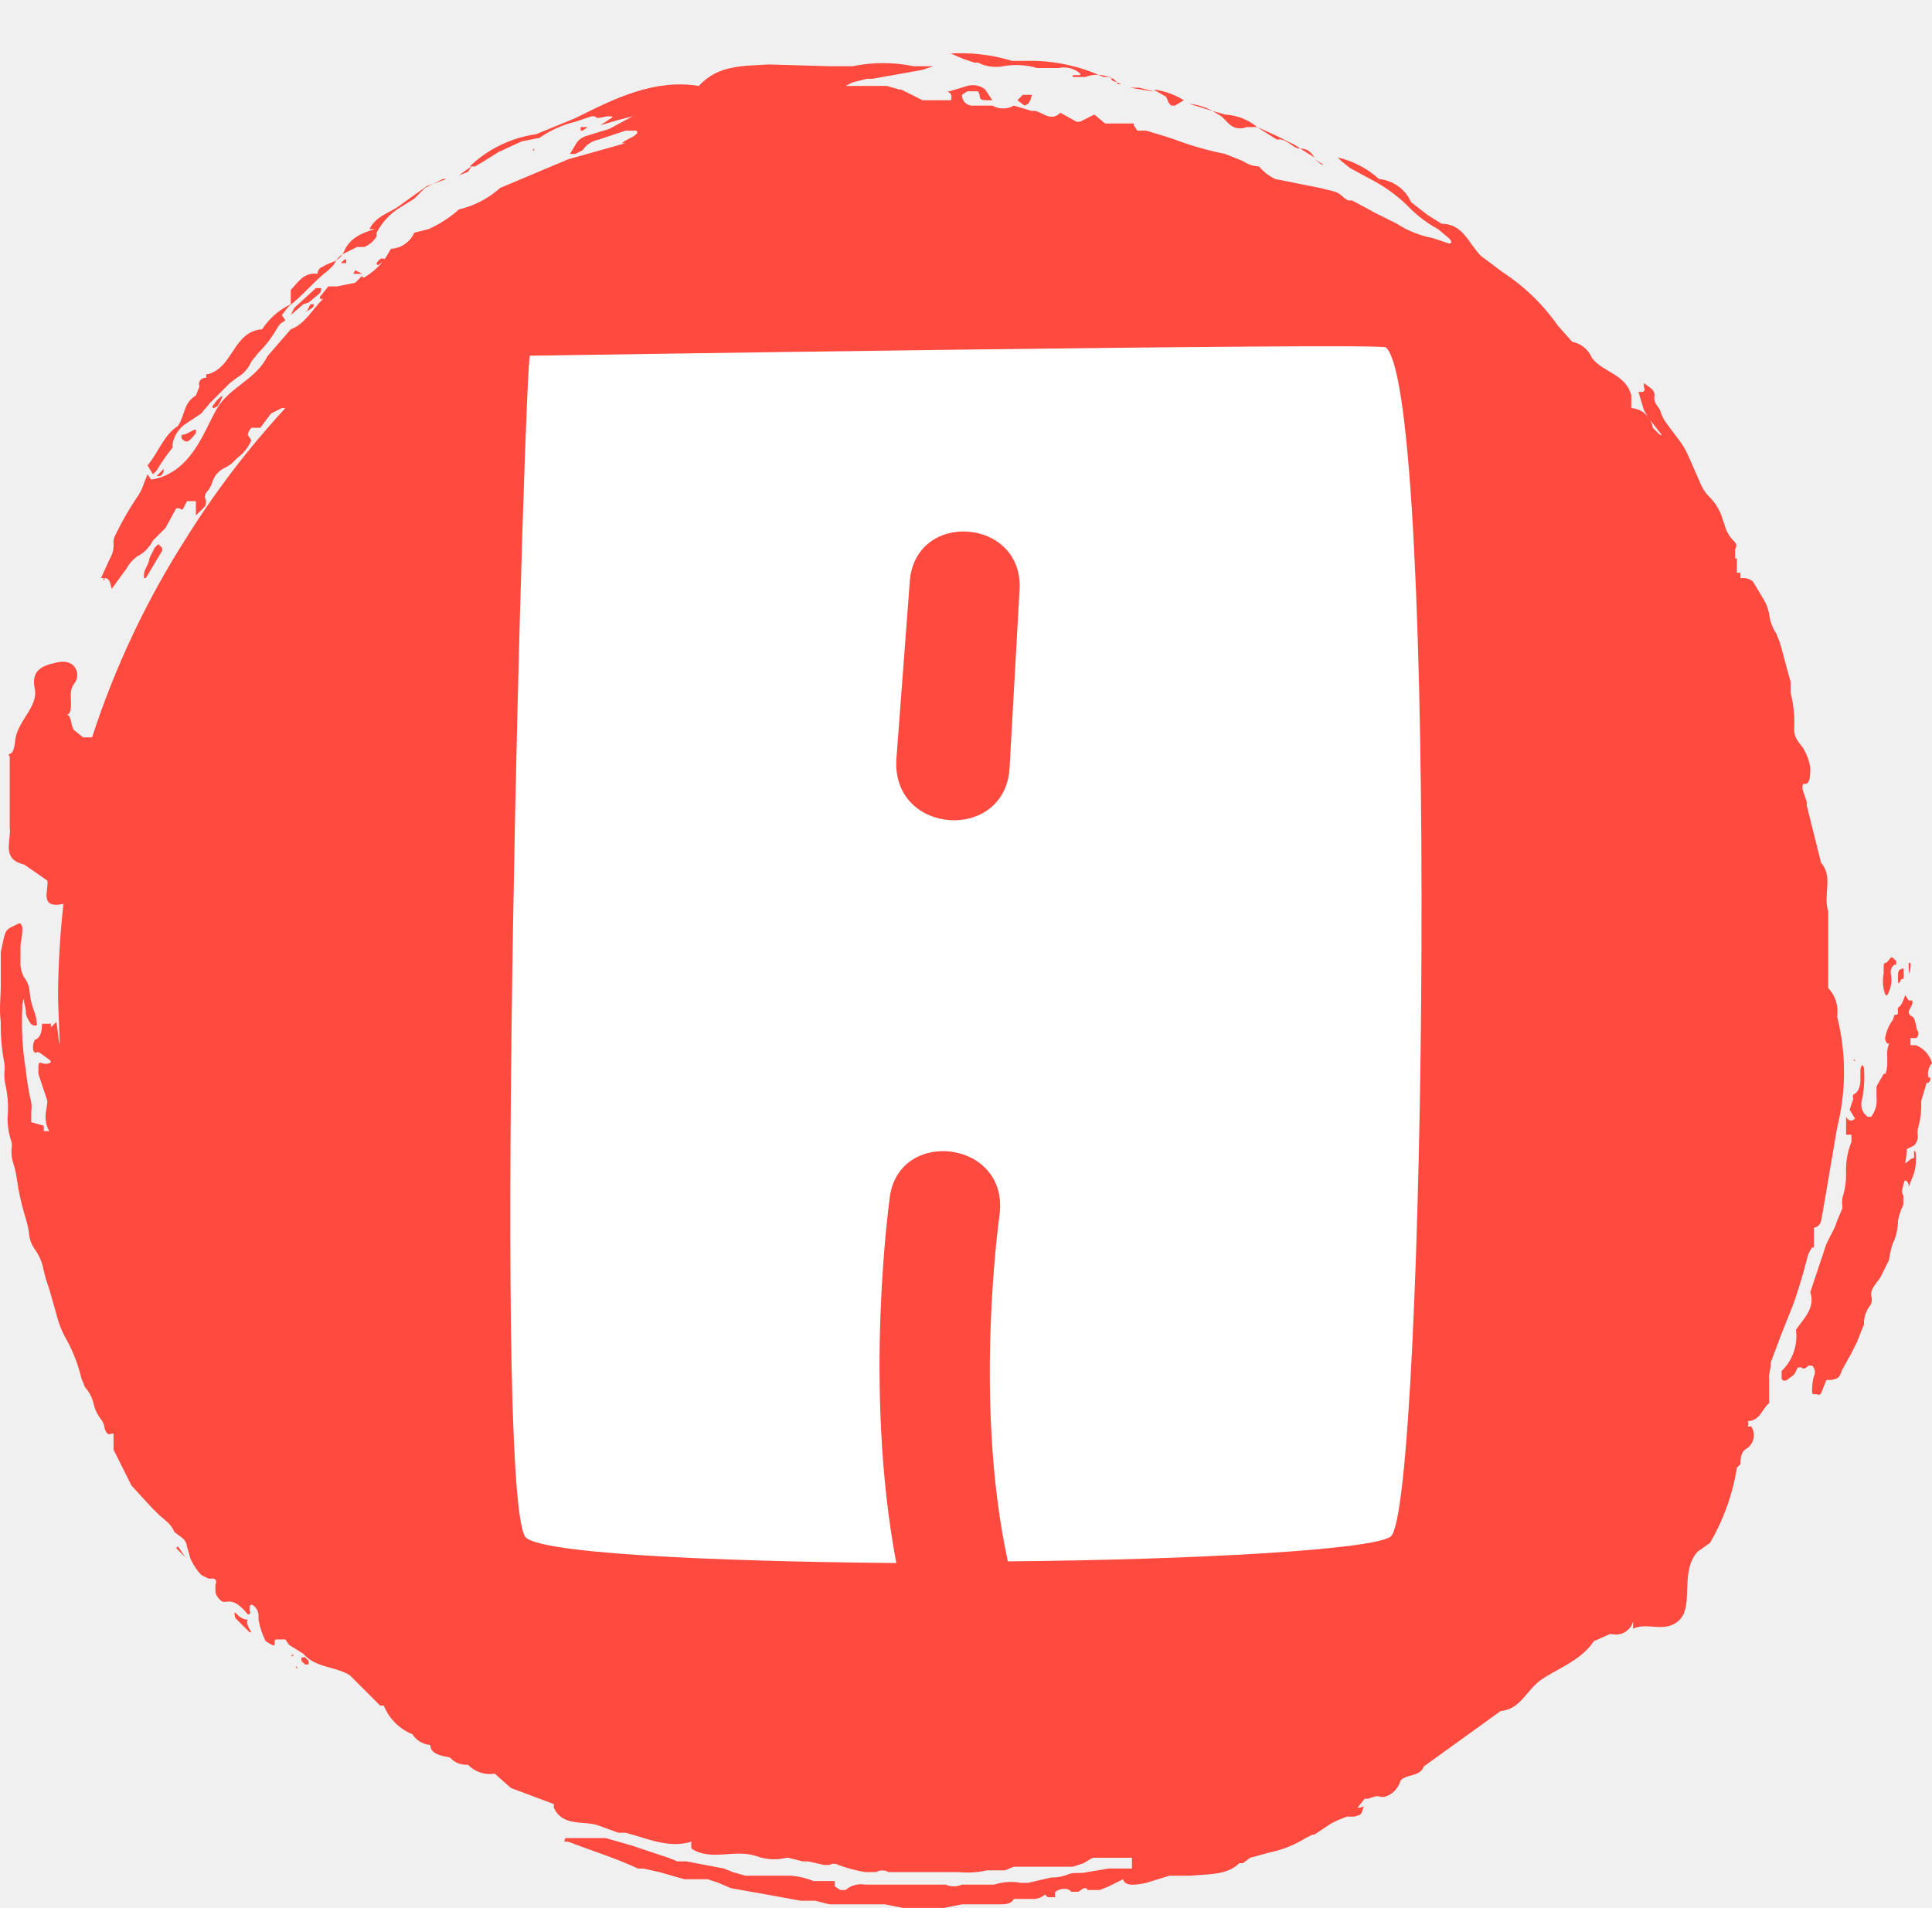
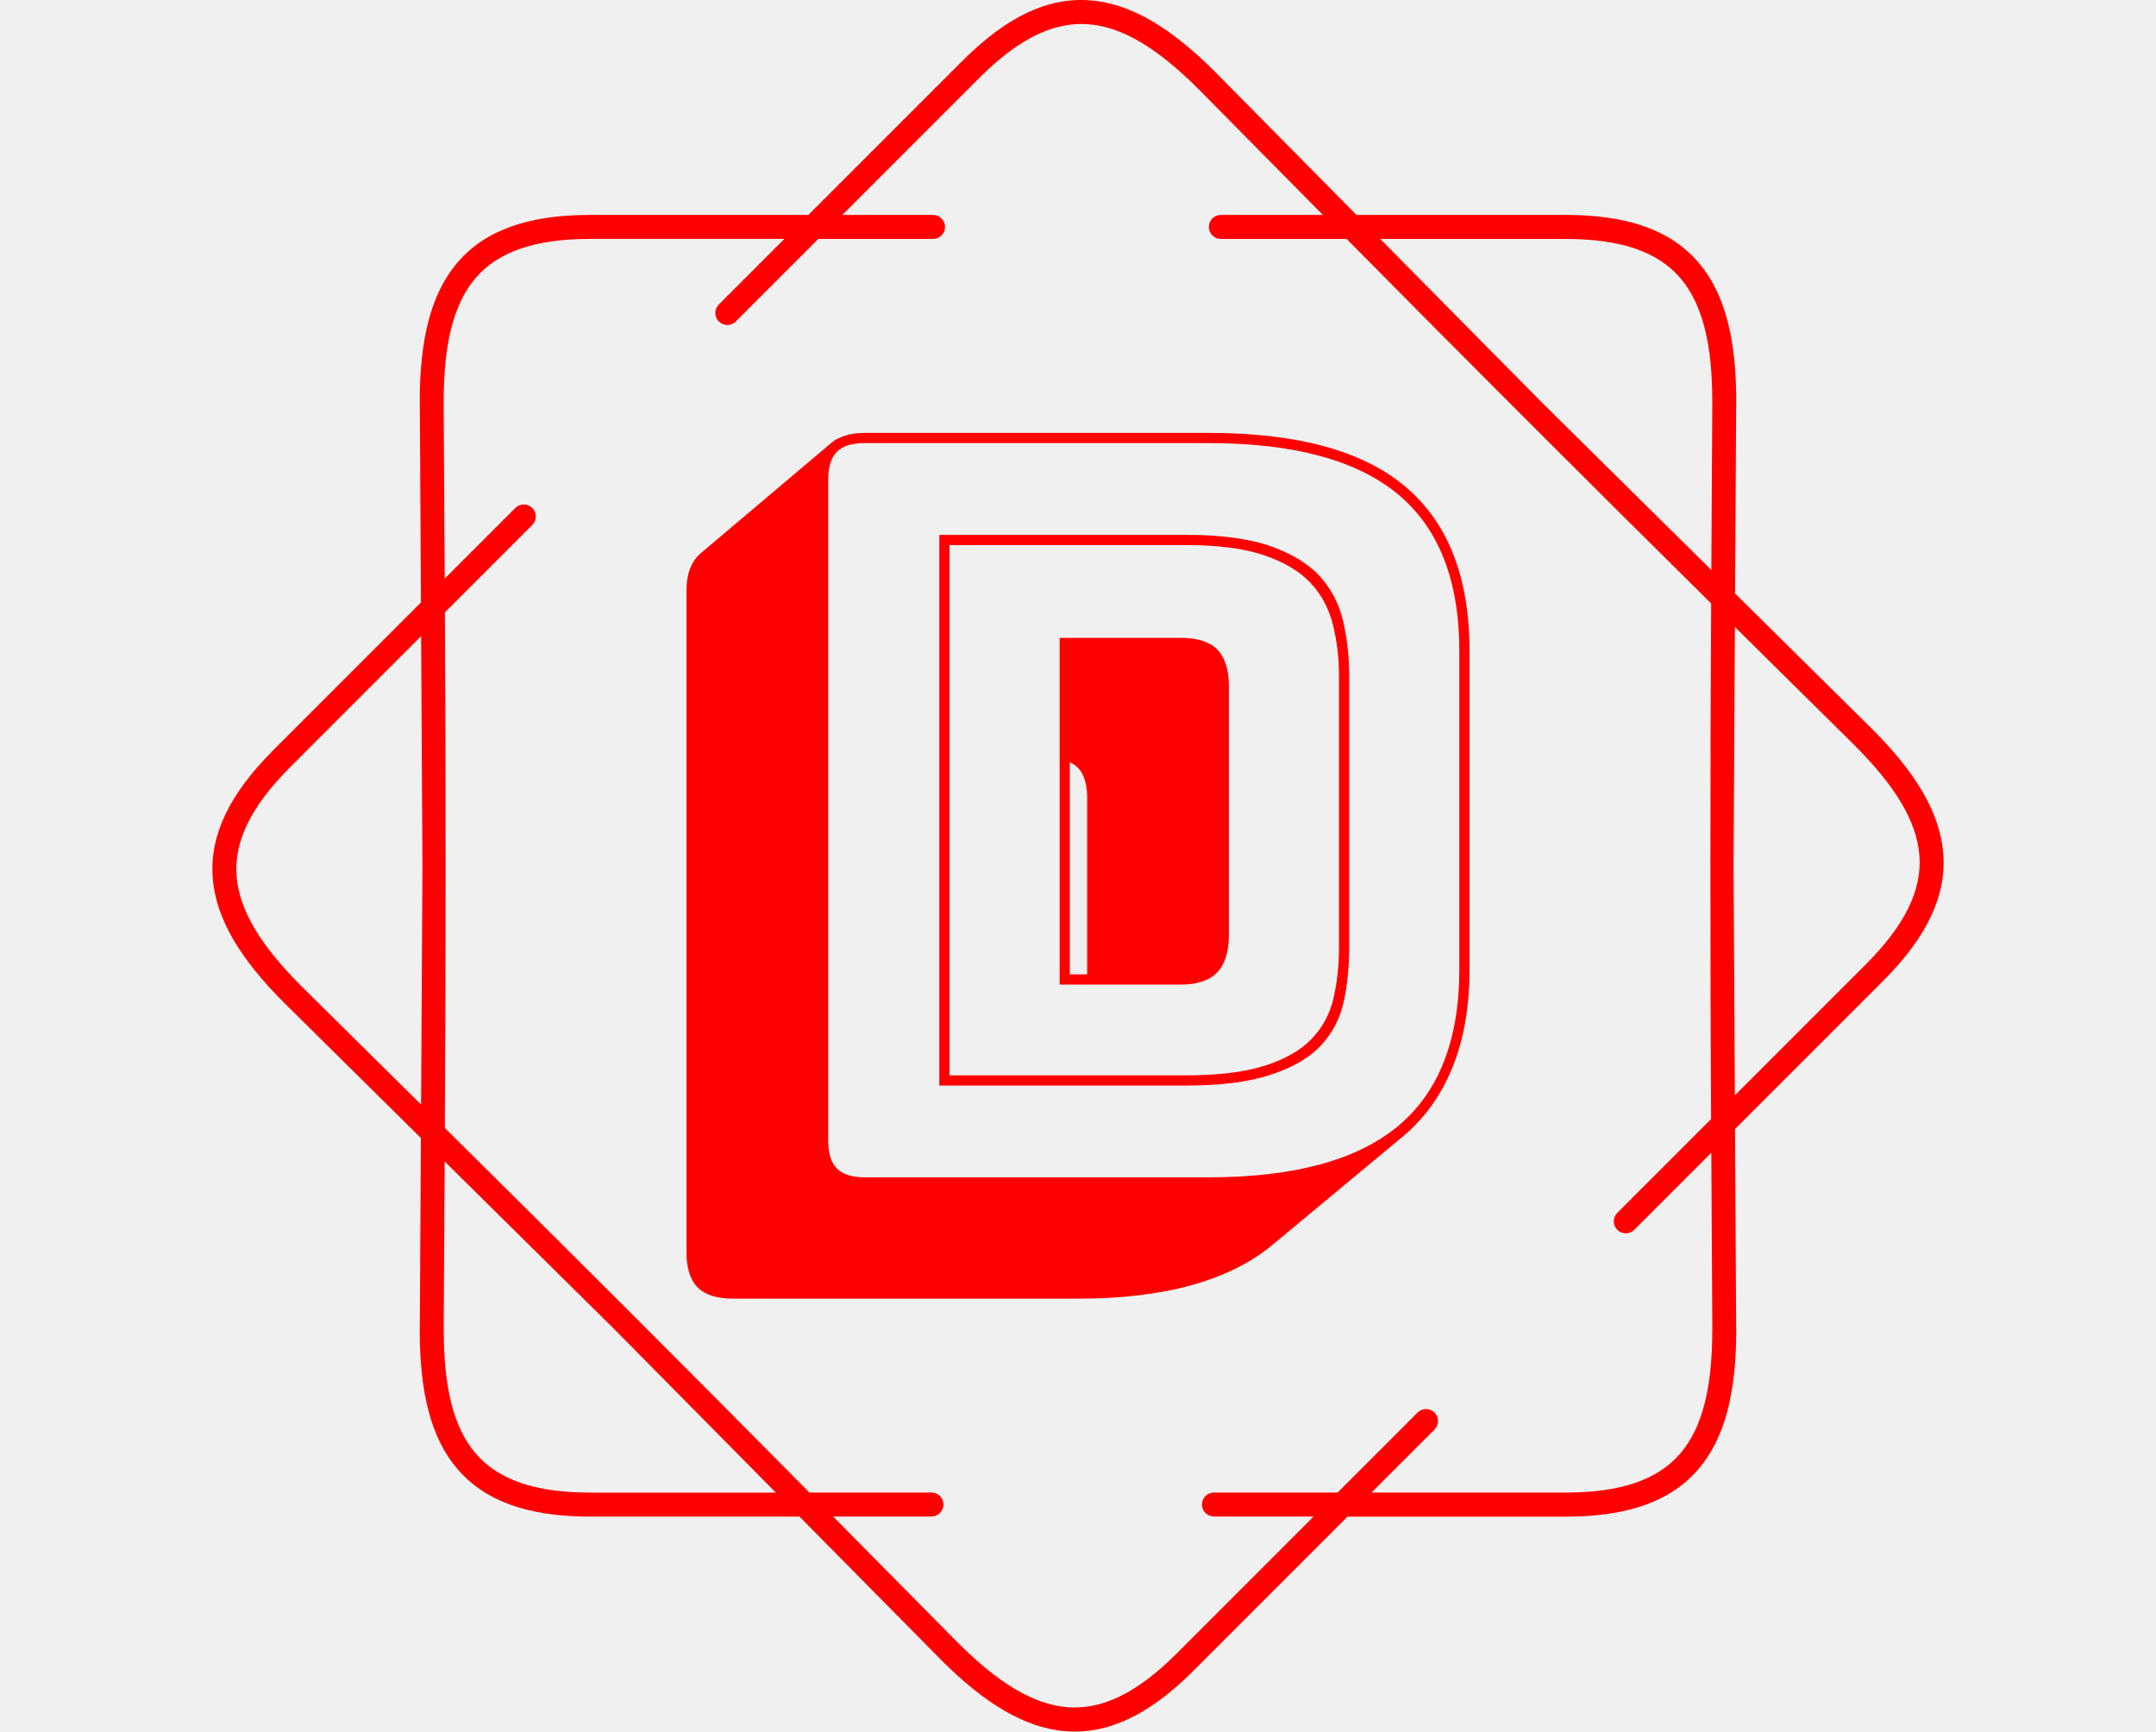
- <svg xmlns="http://www.w3.org/2000/svg" width="308.761" height="304.916" viewBox="0 0 106.008 104.687" class="css-1j8o68f" version="1.1" id="svg23">
-   <defs id="SvgjsDefs2684" />
-   <g id="SvgjsG2685" featurekey="rootContainer" transform="matrix(0.9820593,0,0,0.9820593,-0.05456052,0)" fill="#ff4a3f">
-     <g id="g17">
-       <path d="M19.8 15.3h.5l-.4-.2zm.5.1zm.8-.7c0 .1 0 .1.1.1l.4-.3c-.2-.1-.3-.1-.5.2zm.4-.2zm-4.1 2.3zm-.2.6l.3-.2c.1-.1.1-.2.1-.2h-.2l-.2.4c-.1-.1-.1 0 0 0zm2.2-2.9h-.1l-.2.2h.3zm-2.1 2.4l.6-.5c.1-.1.1-.2.1-.3h-.3l-1.2 1.1-.2.4.7-.6zm-1.1.8z" id="path3" />
-       <path d="M9.7 25v-.2a1.7 1.7 0 0 1 .7-1.1l.9-.6.5-.6.7-.7.4-.4.4-.3a1.9 1.9 0 0 0 .8-.9l.4-.5a5.9 5.9 0 0 0 1-1.3l.2-.3.3-.2-.2-.3.4-.5c.8-.6 1.4-1.4 2.2-2l.3-.3a1.4 1.4 0 0 1 .5-.6l.8-.4h.4a1.4 1.4 0 0 0 .7-.6V13a3.5 3.5 0 0 1 1.3-1.4l.8-.5.2-.2.4-.4 1-.5h.2l-1.1.4-1.4 1c-.6.5-1.4.6-1.8 1.4h.3c-.7.2-1.4.5-1.7 1.2s-.8.6-1.2.9a.4.4 0 0 0-.3.4c-.8-.1-1.1.5-1.5.9v.8a3.9 3.9 0 0 0-1.6 1.4c-1.6.1-1.6 2.1-3 2.5h-.1a.2.2 0 0 0 0 .2c-.3 0-.5.2-.4.5l-.2.5c-.7.4-.6 1.1-1 1.7-.8.5-1.1 1.5-1.7 2.2l.3.5.2-.2a11.6 11.6 0 0 1 .9-1.3zM53.9 3.3l.6.2h.2a2.2 2.2 0 0 0 1.4.2 4.1 4.1 0 0 1 1.9.1h1.2a1.4 1.4 0 0 1 1.2.3.1.1 0 0 1 0 .1H60a.1.1 0 0 0 0 .1h.7a1.8 1.8 0 0 1 1.3 0c.2 0 .1.1.2.2l.5.2h-.2c-.2-.4-.5-.4-.8-.4a9.7 9.7 0 0 0-4.3-.9h-.8A9.8 9.8 0 0 0 53 3h.2zm7.3 3.1zM50.3 4.7zm10.9 1.7h.2-.2zM19 14.7zm32.1-10zm17.6 2.2a.9.9 0 0 0 1 .2h.6a3.1 3.1 0 0 0-1.8-.7l-.7-.2.5.3zm-3.4-1.3c0 .1.1.2.2.3h.2l.5-.3a4.2 4.2 0 0 0-1.7-.6l.7.4zm7.4 2.7l.8.5c-.2-.3-.4-.5-.8-.5z" id="path5" />
-       <path d="M99 76.1l.6-1.6.6-1.5c.2-.5.6-1.8.8-2.6a1.7 1.7 0 0 1 .3-.7h.1v-1.1c.5-.1.4-.6.5-.9l.8-4.7a12.7 12.7 0 0 0 0-6.2 1.9 1.9 0 0 0-.5-1.6v-4.3c-.3-.9.3-1.9-.4-2.7L101 45a.4.4 0 0 0 0-.2l-.2-.6a.5.5 0 0 1 0-.4h.1c.3 0 .3-.5.3-.9a3 3 0 0 0-.4-1.1l-.3-.4a1.1 1.1 0 0 1-.2-.7 6.7 6.7 0 0 0-.2-2v-.6c-.2-.7-.4-1.5-.6-2.2l-.2-.5a2.5 2.5 0 0 1-.4-1.1 2.5 2.5 0 0 0-.3-.8l-.6-1a.8.8 0 0 0-.6-.2h-.1V32h-.2v-.8H97V31a.4.4 0 0 0 0-.1v-.2c.1-.2.1-.3-.1-.5a1.8 1.8 0 0 1-.4-.6l-.2-.6a2.9 2.9 0 0 0-.7-1.2 2.2 2.2 0 0 1-.5-.7l-.7-1.6a4.3 4.3 0 0 0-.6-1l-.6-.8a2.4 2.4 0 0 1-.4-.8l-.2-.3a.6.6 0 0 1-.1-.5.5.5 0 0 0-.2-.4l-.4-.3v.2c.1.2 0 .3-.1.3h-.2l.3 1 .3.5.7.9h-.1l-.2-.2-.2-.2a1.3 1.3 0 0 0-1.2-1.1v-.7c-.3-1.2-1.6-1.3-2.2-2.1a1.5 1.5 0 0 0-1.1-.9l-.8-.9a11.3 11.3 0 0 0-3.1-3l-.8-.6-.4-.3c-.7-.7-1-1.8-2.2-1.8l-.8-.5-.9-.7a2.2 2.2 0 0 0-1.8-1.3 5.1 5.1 0 0 0-2.3-1.2l.2.2.5.4 1.3.7a8.5 8.5 0 0 1 2.1 1.6 6.8 6.8 0 0 0 1.5 1.1l.6.5c.1.1.2.2.1.3H81l-.9-.3a5.6 5.6 0 0 1-2-.8l-1.2-.6-1.3-.7h-.2c-.3-.1-.4-.4-.8-.5l-.8-.2-2.5-.5a2.6 2.6 0 0 1-.9-.7 1.7 1.7 0 0 1-.9-.3l-1-.4a18.1 18.1 0 0 1-2.8-.8l-.6-.2-1-.3h-.5l-.2-.3v-.1h-1.6l-.6-.5-.4.2-.4.2h-.2l-.9-.5c-.6.6-1.1-.2-1.6-.1l-1-.3a1.2 1.2 0 0 1-1.2 0h-1.2a.6.6 0 0 1-.5-.6l.3-.2h.6a.7.7 0 0 1 .1.3c0 .2.2.2.5.2h.2l-.4-.6a1.1 1.1 0 0 0-1-.2l-1 .3H53c.3.2.2.3.2.5h-1.6l-.4-.2-.8-.4h-.1l-.7-.2h-2.3l.4-.2.8-.2h.3l1.7-.3 1.1-.2.6-.2h-1.1a8.4 8.4 0 0 0-3.4 0h-1.3L43 3.6c-1.4.1-2.8 0-3.9 1.2-2.5-.4-4.7.7-6.9 1.8l-2.2.9a6.7 6.7 0 0 0-3.7 1.8h.3l.5-.3.8-.5 1.3-.6 1-.2a6 6 0 0 1 2-.9l.9-.3h.2c.1.2.5 0 .7 0h.2c.1 0 .1.1 0 .1l-.6.4 1-.3.8-.2-1.3.7-1.3.4a1 1 0 0 0-.6.5l-.3.5h.3l.4-.2a1.4 1.4 0 0 1 .9-.6l1.5-.5h.5a.1.1 0 0 1 .1.2c-.2.2-.6.3-.8.5h.2l-3.2.9-3.8 1.6a5.2 5.2 0 0 1-2.3 1.2 6.6 6.6 0 0 1-1.7 1.1l-.8.2a1.5 1.5 0 0 1-1.3.9l-.3.5a3.7 3.7 0 0 1-1.2 1.1h-.1v-.1l-.2.2-.2.2-1 .2h-.5l-.4.5c-.1.1-.1.2 0 .2h.1c-.6.6-1 1.4-1.8 1.7L15 19.9c-.6 1.2-1.8 1.6-2.6 2.6s-1.4 3.9-3.9 4.3l-.2-.3-.2.5a2.7 2.7 0 0 1-.4.8 16.9 16.9 0 0 0-1.2 2.1.8.8 0 0 0-.1.5 1.4 1.4 0 0 1-.2.8l-.5 1.1h.2c.3 0 .3.3.4.6l.8-1.1a2.2 2.2 0 0 1 .6-.7 2 2 0 0 0 .9-.9l.3-.3.4-.4.6-1.1h.2c.1.1.1.1.2 0l.2-.4h.5v.8l.5-.5a.5.5 0 0 0 0-.5.4.4 0 0 1 .1-.3 1.5 1.5 0 0 0 .3-.5 1.3 1.3 0 0 1 .8-.9l.3-.2.3-.3a2.4 2.4 0 0 0 .8-1l-.2-.3c0-.1.1-.3.2-.4h.5l.6-.8.6-.3h.2a48.8 48.8 0 0 0-5.5 7.2h-.1.1a48.4 48.4 0 0 0-5.3 11.2h-.5l-.5-.4c-.2-.2-.1-.7-.4-.9h.1c.3-.5-.1-1.2.3-1.7s.1-1.4-.9-1.2-1.5.5-1.3 1.5-1 1.8-1.1 2.9-.5.5-.3.9v3.9c.1.8-.5 1.8.8 2.1l1.3.9c.1.5-.5 1.6.9 1.3a49.2 49.2 0 0 0-.3 5c0 1.1.1 2.2.1 3.3v-.4c-.1-.4-.1-.8-.2-1.3l-.3.3v-.2h-.5c0 .5-.1.8-.4.9a.9.9 0 0 0-.1.5c0 .1.1.3.2.2s.4.2.7.4-.2.3-.4.2-.2.1-.2.3v.3l.5 1.5c0 .3-.1.6-.1.9a1.7 1.7 0 0 0 .2.8h-.3v-.3l-.7-.2v-.6a1.5 1.5 0 0 0 0-.5 14.6 14.6 0 0 1-.3-1.8 16.6 16.6 0 0 1-.2-3.5.9.9 0 0 1 .1-.5v.2a2.9 2.9 0 0 1 .1.5.8.8 0 0 0 .1.4c.1.2.2.4.4.4s.1-.1.1-.2a2.1 2.1 0 0 0-.1-.5 4.2 4.2 0 0 1-.3-1.3 1.5 1.5 0 0 0-.3-.7 1.6 1.6 0 0 1-.2-.9v-.8c0-.3.1-.6.1-.9a.5.5 0 0 0-.1-.4h-.1c-.8.4-.7.2-1 1.6V55c0 .7-.1 1.4 0 2.1a10.8 10.8 0 0 0 .2 2.3 1.8 1.8 0 0 1 0 .5 3.1 3.1 0 0 0 .1.9 5.9 5.9 0 0 1 .1 1.3 3.9 3.9 0 0 0 .2 1.7 1.2 1.2 0 0 1 0 .4 2.1 2.1 0 0 0 .1.8 4.9 4.9 0 0 1 .2.9 14 14 0 0 0 .5 2.2 5 5 0 0 1 .2 1 1.7 1.7 0 0 0 .3.7 2.9 2.9 0 0 1 .5 1.2 8.5 8.5 0 0 0 .3 1l.4 1.4a5.4 5.4 0 0 0 .6 1.5 8.5 8.5 0 0 1 .8 2.1l.2.5a2.1 2.1 0 0 1 .5 1 2.1 2.1 0 0 0 .4.8 1 1 0 0 1 .2.5c.1.3.2.4.4.3h.1v.9l.5 1 .5 1 1.1 1.2.4.4c.3.3.7.5.9 1l.4.3a.7.7 0 0 1 .3.5l.2.7a3.3 3.3 0 0 0 .6.9l.4.2h.3a.2.2 0 0 1 .1.3 2.5 2.5 0 0 0 0 .5.9.9 0 0 0 .4.5h.2c.4-.1.8.2 1.2.7h.1c0-.1.1-.1 0-.2v-.2c0-.1.1-.2.2-.1a.7.7 0 0 1 .3.6v.2a4.3 4.3 0 0 0 .4 1.2c.5.3.5.3.5.1s0-.2.2-.2h.4l.2.3.8.5c.7.8 1.8.7 2.6 1.2l1.7 1.7h.2a2.9 2.9 0 0 0 1.6 1.6 1.3 1.3 0 0 0 1 .6c0 .5.6.6 1.1.7a1.2 1.2 0 0 0 .8.4h.2a1.7 1.7 0 0 0 1.5.5l.9.8 2.4.9v.2c.5 1.1 1.7.7 2.5 1l1.1.4h.4c1.2.3 2.4.9 3.7.5a.7.7 0 0 0 0 .4c1.1.7 2.4 0 3.6.4a2.9 2.9 0 0 0 1.7.1h.1l.8.2h.3l.9.2h.3a.5.5 0 0 1 .5 0 7.9 7.9 0 0 0 1.5.4h.6a.7.7 0 0 1 .7 0h3.9a5 5 0 0 0 1.6-.1h1l.5-.2H60l.6-.2.5-.3h2.2v.6H62l-1.2.2c-.4.1-.7 0-1 .1a2.4 2.4 0 0 1-1 .2l-1.3.3h-.4a3.1 3.1 0 0 0-1.5.1h-1.8a1.1 1.1 0 0 1-.9 0h-4.5a1.3 1.3 0 0 0-1.1.3H47l-.3-.2v-.3h-1.2a4.1 4.1 0 0 0-1.3-.3h-2.5l-.7-.2-.5-.2-2.1-.4h-.5l-.5-.2-2.1-.7-1.4-.4h-2.2c-.1 0-.1.1-.1.2h.2c1.3.5 2.6.9 3.9 1.5h.3l.9.2 1.4.4h1.3l.6.2.7.3 1.7.3 1.1.2 1.1.2h.8l.8.2h3.1l1 .2h2.3l1-.2H56c.4 0 .6-.1.7-.3h1a1 1 0 0 0 .8-.3c-.1.1 0 .1.1.2h.4v-.2c0-.1 0-.1.2-.2s.6-.1.7.1h.4l.3-.2c.2 0 .2 0 .2.1h.7l.5-.2.8-.4c.1.3.4.4 1.3.2l1.3-.4h1.2c.9-.1 2 0 2.7-.7h.2l.4-.3 1.1-.3a6.1 6.1 0 0 0 2-.8l.4-.2h.1l.9-.6.4-.2.5-.2h.4c.4-.1.4-.1.5-.4s0-.1-.2-.1h-.1l.4-.5h.2c.3-.1.5-.2.7-.1h.2a1.3 1.3 0 0 0 .9-.9c.3-.4 1.1-.2 1.3-.8l4.3-3.1c1.1-.1 1.4-1.1 2.2-1.7s2.3-1.1 3-2.2l.9-.4h.1a1 1 0 0 0 1.2-.7v.4c.8-.4 1.8.3 2.6-.5s0-2.7 1-3.8l.7-.5a12.1 12.1 0 0 0 1.5-4.2l.2-.2c0-.3 0-.7.4-.9a.9.9 0 0 0 .2-1.2h-.2a.3.3 0 0 0 0-.3c.7 0 .8-.7 1.2-1V77a.5.5 0 0 1 0-.2 3.8 3.8 0 0 0 .1-.7zM5.9 32.2z" id="path7" />
-       <path d="M26.4 9.3l-.3.2-.4.3.5-.2zm6.1-2h.1l.3-.2h-.4zm-2.6 1l-.1.1h.1v-.1zm-1.5 1.4zm1.3-.2zm-6.3 3.1zM9.2 26.2l-.4.4H9a.4.4 0 0 0 .2-.4zm3-3.5a2.1 2.1 0 0 0 .3-.6 1.5 1.5 0 0 0-.5.5c-.1.1-.1.2 0 .2zM11 24.2V24c-.2 0-.5.3-.8.3v.2c.3.3.4.2.8-.3zm3 66.2zM73.9 9.2h.1l-.5-.3zm-2.5-1.4c.5-.1.8.4 1.2.5h.1l-.3-.2-1-.5-1.1-.5.3.2zM52.8 3.1zm11.7 2h-.1l-1.2-.2h.5zm2 .7l1.3.4a3.3 3.3 0 0 0-1.3-.4zm-9 0a1 1 0 0 0 .2-.5h-.5l-.3.3.4.3zm9 1.6zM49.9 4.2zm2.9.7zM48.5 4zm13.8 2.1a.5.5 0 0 0 0 .1zm44.8 52.3h-.3V58h.3c.1 0 .2-.3.1-.4s-.1-.7-.3-.8a.3.3 0 0 1-.2-.3l.2-.4a.4.4 0 0 0 0-.2h-.2l-.2-.3c-.1.3-.2.6-.4.7a.5.5 0 0 0 0 .2c0 .1 0 .2-.1.2h-.1a1.1 1.1 0 0 1-.1.3 2.3 2.3 0 0 0-.4.9.4.4 0 0 0 .1.4h.1a1.7 1.7 0 0 0-.1.8v.4a1.8 1.8 0 0 1-.1.5h-.1l-.4.7v.6a1.5 1.5 0 0 1-.3 1.1h-.2l-.2-.2a.9.9 0 0 1-.1-.8 6.5 6.5 0 0 0 .1-1.7c0-.1-.1-.2-.1-.2a.5.5 0 0 0-.1.3v.6c0 .2-.1.6-.3.7s-.1.2-.1.3l-.2.6.3.5c-.2.2-.4.1-.5-.1v1h.3v.4a4.2 4.2 0 0 0-.3 1.4 3.3 3.3 0 0 0 0 .4 4 4 0 0 1-.2 1.3 2 2 0 0 0 0 .6l-.3.7a3.2 3.2 0 0 1-.3.7l-.3.6-.9 2.7c.3.9-.4 1.5-.8 2.1a2.7 2.7 0 0 1-.8 2.3v.4c0 .1.1.2.3.1l.4-.3.2-.4h.2c.1.1.2.1.4-.1h.2a.5.5 0 0 1 .1.6 2.9 2.9 0 0 0-.1.8c0 .1 0 .2.1.2h.2c.1.1.2 0 .3-.3l.2-.5h.3c.4-.1.4-.1.6-.6l.5-.9.3-.6.4-1a1.6 1.6 0 0 1 .3-1 .6.6 0 0 0 .1-.6c0-.2 0-.3.2-.6l.3-.4.5-1a4.7 4.7 0 0 1 .2-.9 3 3 0 0 0 .3-1.3 3.8 3.8 0 0 1 .3-.9v-.5c-.1-.2-.1-.2 0-.6s.1-.2.2-.2a.4.4 0 0 1 .1.3l.2-.5a2.3 2.3 0 0 0 .2-.9v-.3c0-.1 0-.3-.1-.3v.4c-.2 0-.3.2-.5.3a6.4 6.4 0 0 0 .1-.8l.4-.2a.7.7 0 0 0 .2-.6 1.4 1.4 0 0 1 0-.3 4.8 4.8 0 0 0 .2-1.4v-.2l.3-1h.1a.3.3 0 0 0 .1-.3h-.1a.9.9 0 0 1 .2-.8 1.5 1.5 0 0 0-.9-1zm-1.2 7.8zm-.2-9.9zm0 0zM9.1 30.8a.3.3 0 0 0 0-.2l-.2-.2-.2.2-.3.6c0 .3-.3.6-.3.9v.2h.1zm96.3 24.8h.1a1.7 1.7 0 0 0 .2-1.2.5.5 0 0 1 .2-.5h.1v-.2l-.2-.2h-.1c-.1.1-.2.3-.3.3s-.1.1-.1.3v.3a2.2 2.2 0 0 0 .1 1.2zM13.2 90.1c-.1 0 0 .2 0 .3l.8.8h.1c-.2-.3-.3-.6-.2-.7a.9.9 0 0 1-.5-.2zm.8.3zm92.3-35.7h.1a2 2 0 0 0 0-.6c-.3.1-.3.1-.3.6s.1.1.2 0z" id="path9" />
-       <path d="M106.7 62a.6.6 0 0 0 .1-.5c0-.1-.1-.2-.1-.1h-.2v.2c0 .4.1.5.2.4zm.1-8.2h-.1v.6a1 1 0 0 0 .1-.6zM17.1 92.6h-.2v.2l.2.2h.2v-.2zm86.6-33.3c0-.1 0-.1-.1-.1zM9.9 86.5l.5.5-.4-.6z" id="path11" />
-       <circle cx="10.5" cy="87.1" transform="rotate(-24.8 10.4 87.159)" id="circle13" />
-       <path d="M9.7 30.1h-.1v.2-.2h.1zm83.2-6.6l-.2-.3h-.1zm-14.7 77.1zM5.9 32.2zm-.1.2a.3.3 0 0 0 .1-.2v.2zm1.9-4.9zM61.5 2.4zm42.8 58.2v.1-.1zM16.4 92.5h-.1c.1.1.2 0 .1-.1zm.2.7h.1l-.1-.1v.1zm73.9-71.3zm15.2 34.4zM14.6 91.7zm92.1-37zm-.8 11.4zM34.6 0z" id="path15" />
-     </g>
-   </g>
-   <g id="SvgjsG2686" featurekey="nameFeature-0" transform="matrix(2.284354,0,0,2.284354,27.98006,-5.60952)" fill="#ffffff">
-     <path d="M9.6 16.48 l-0.32 4.24 c-0.08 1.8 2.6 1.96 2.72 0.2 l0.24 -4.28 c0.12 -1.76 -2.56 -1.96 -2.64 -0.16 z M0.48 11 l0 0 c0.04 0 20.48 -0.32 20.56 -0.2 c1.28 1.12 0.96 27.8 0.12 28.56 c-0.4 0.32 -4.64 0.56 -9.2 0.6 c-0.84 -3.84 -0.2 -8.32 -0.2 -8.32 c0.24 -1.8 -2.44 -2.12 -2.64 -0.4 c0 0.04 -0.64 4.52 0.16 8.76 c-4.56 -0.04 -8.68 -0.24 -8.92 -0.64 c-0.8 -1.44 0 -28.28 0.12 -28.36 z" id="path20" />
+ <svg xmlns="http://www.w3.org/2000/svg" version="1.1" width="1000" height="803" viewBox="0 0 1000 803">
+   <g transform="matrix(1,0,0,1,0,0)">
+     <svg viewBox="0 0 448 360" data-background-color="#ffffff" preserveAspectRatio="xMidYMid meet" height="803" width="1000">
+       <g id="tight-bounds" transform="matrix(1,0,0,1,0,0)">
+         <svg viewBox="0 0 448 360" height="360" width="448">
+           <g>
+             <svg />
+           </g>
+           <g>
+             <svg viewBox="0 0 448 360" height="360" width="448">
+               <g>
+                 <path d="M193.855 44.683c1.378 0 2.494 1.116 2.495 2.494 0 1.378-1.116 2.494-2.495 2.495h-23.846l-17.167 17.167c-0.973 0.973-2.551 0.973-3.53 0-0.973-0.973-0.973-2.551 0-3.529l13.644-13.645h-40.378c-11.518 0-19.151 2.688-23.815 8.113-4.739 5.519-6.66 14.056-6.66 25.63 0 0.069 0 0.137-0.006 0.206l0.212 36.692 14.692-14.692c0.973-0.973 2.551-0.973 3.53 0 0.973 0.973 0.973 2.551 0 3.53l-18.178 18.178c0.206 35.832 0.193 71.358-0.013 107.19 25.486 25.2 50.617 50.312 75.811 75.791h25.38c1.378 0 2.494 1.116 2.495 2.495 0 1.378-1.116 2.494-2.495 2.494h-20.448l25.942 26.241 0.006-0.006c8.188 8.188 15.577 12.859 22.824 13.413 7.146 0.543 14.442-2.956 22.586-11.093l28.555-28.555h-20.722c-1.378 0-2.494-1.116-2.495-2.494 0-1.378 1.116-2.494 2.495-2.495h25.711l16.625-16.625c0.973-0.973 2.551-0.973 3.529 0 0.973 0.973 0.973 2.551 0 3.53l-13.101 13.102h40.377c11.518 0 19.151-2.688 23.815-8.113 4.739-5.519 6.66-14.056 6.66-25.63h0.013l-0.212-36.898-16.014 16.014c-0.973 0.973-2.551 0.973-3.53 0-0.973-0.973-0.973-2.551 0-3.53l19.5-19.5c-0.206-35.832-0.193-71.358 0.013-107.19-25.486-25.2-50.617-50.312-75.811-75.791h-26.147c-1.378 0-2.494-1.116-2.495-2.495 0-1.378 1.116-2.494 2.495-2.494h21.215l-25.824-26.123c-0.044-0.037-0.081-0.075-0.124-0.112-8.188-8.188-15.577-12.859-22.824-13.413-7.146-0.543-14.442 2.956-22.586 11.093l-28.555 28.555h18.858zM122.578 44.683h45.367l32.078-32.078c9.248-9.248 17.81-13.195 26.484-12.534 8.568 0.649 16.956 5.824 25.985 14.854 0.05 0.05 0.094 0.094 0.137 0.143l29.278 29.615h43.508c13.071 0 21.919 3.268 27.594 9.871 5.6 6.517 7.864 16.101 7.864 28.867 0 0.081-0.006 0.156-0.012 0.23l-0.225 39.742 28.43 28.112 0.006-0.006c9.03 9.03 14.206 17.411 14.854 25.985 0.661 8.674-3.293 17.236-12.534 26.484l-30.768 30.768 0.237 41.843h0.012c0 12.765-2.27 22.35-7.864 28.867-5.675 6.604-14.524 9.872-27.594 9.871h-45.366l-32.078 32.078c-9.248 9.248-17.81 13.195-26.484 12.534-8.568-0.649-16.956-5.824-25.985-14.854l0.006-0.006-29.421-29.758h-43.509c-13.071 0-21.919-3.268-27.594-9.872-5.6-6.517-7.864-16.101-7.863-28.866h0.012l0.231-39.972-28.293-27.969c-0.05-0.044-0.1-0.087-0.143-0.137-9.03-9.03-14.206-17.411-14.854-25.985-0.661-8.674 3.293-17.236 12.534-26.484l30.768-30.768-0.237-41.607c-0.006-0.075-0.012-0.156-0.012-0.23 0-12.765 2.27-22.35 7.864-28.867 5.675-6.604 14.524-9.872 27.594-9.871zM87.682 179.997l-0.274-47.724-27.276 27.276c-8.138 8.138-11.636 15.44-11.094 22.587 0.549 7.246 5.226 14.642 13.413 22.823 0.037 0.037 0.081 0.081 0.113 0.125l24.837 24.551 0.281-49.644zM92.303 241.483l-0.2 35.09h0.013c0 11.58 1.921 20.117 6.66 25.63 4.664 5.432 12.297 8.113 23.815 8.113h38.576l-33.55-33.936-35.308-34.903zM325.415 49.672h-38.575l33.549 33.936 35.308 34.902 0.2-34.884c-0.006-0.069-0.006-0.137-0.007-0.205 0-11.58-1.921-20.117-6.66-25.63-4.664-5.432-12.297-8.113-23.815-8.113zM360.599 130.352l-0.281 49.645 0.274 47.724 27.276-27.276c8.138-8.138 11.636-15.44 11.094-22.587-0.549-7.252-5.226-14.642-13.413-22.824l0.006-0.006-24.956-24.669z" fill="#ff0000" fill-rule="nonzero" stroke="none" stroke-width="1" stroke-linecap="butt" stroke-linejoin="miter" stroke-miterlimit="10" stroke-dasharray="" stroke-dashoffset="0" font-family="none" font-weight="none" font-size="none" text-anchor="none" style="mix-blend-mode: normal" data-fill-palette-color="tertiary" />
+               </g>
+               <g transform="matrix(1,0,0,1,142.5866,90)">
+                 <svg viewBox="0 0 162.827 180" height="180" width="162.827">
+                   <g>
+                     <svg viewBox="0 0 162.827 180" height="180" width="162.827">
+                       <g>
+                         <svg viewBox="0 0 162.827 180" height="180" width="162.827">
+                           <g>
+                             <svg viewBox="0 0 162.827 180" height="180" width="162.827">
+                               <g id="textblocktransform">
+                                 <svg viewBox="0 0 162.827 180" height="180" width="162.827" id="textblock">
+                                   <g>
+                                     <svg viewBox="0 0 162.827 180" height="180" width="162.827">
+                                       <g transform="matrix(1,0,0,1,0,0)">
+                                         <svg width="162.827" viewBox="2.25 -36.5 38.4 42.45" height="180" data-palette-color="#ff0000">
+                                           <path d="M37.5-2.1L31 3.3Q29.45 4.6 27.05 5.28 24.65 5.95 21.4 5.95L21.4 5.95 4.55 5.95Q3.35 5.95 2.8 5.4 2.25 4.85 2.25 3.65L2.25 3.65 2.25-28.75Q2.25-29.4 2.43-29.85 2.6-30.3 2.95-30.6L2.95-30.6 9.4-36.05Q9.65-36.25 10.08-36.38 10.5-36.5 11-36.5L11-36.5 27.85-36.5Q34.4-36.5 37.52-33.85 40.65-31.2 40.65-25.8L40.65-25.8 40.65-10.2Q40.65-7.5 39.85-5.48 39.05-3.45 37.5-2.1L37.5-2.1ZM11 0L27.85 0Q34.1 0 37.13-2.5 40.15-5 40.15-10.2L40.15-10.2 40.15-25.8Q40.15-31 37.13-33.5 34.1-36 27.85-36L27.85-36 11-36Q10.05-36 9.63-35.58 9.2-35.15 9.2-34.2L9.2-34.2 9.2-1.8Q9.2-0.85 9.63-0.43 10.05 0 11 0L11 0ZM26.75-4.5L14.65-4.5 14.65-31.5 26.75-31.5Q29.3-31.5 30.88-30.95 32.45-30.4 33.3-29.48 34.15-28.55 34.45-27.28 34.75-26 34.75-24.55L34.75-24.55 34.75-11.3Q34.75-9.85 34.48-8.6 34.2-7.35 33.35-6.45 32.5-5.55 30.9-5.03 29.3-4.5 26.75-4.5L26.75-4.5ZM26.75-31L26.75-31 15.15-31 15.15-5 26.75-5Q29.15-5 30.63-5.48 32.1-5.95 32.9-6.78 33.7-7.6 33.98-8.78 34.25-9.95 34.25-11.3L34.25-11.3 34.25-24.55Q34.25-25.9 33.95-27.1 33.65-28.3 32.85-29.15 32.05-30 30.58-30.5 29.1-31 26.75-31ZM20.55-9.45L20.55-26.45 26.5-26.45Q27.7-26.45 28.28-25.88 28.85-25.3 28.85-24.05L28.85-24.05 28.85-11.9Q28.85-10.65 28.28-10.05 27.7-9.45 26.5-9.45L26.5-9.45 20.55-9.45ZM21.9-9.95L21.9-18.6Q21.9-19.25 21.7-19.7 21.5-20.15 21.05-20.35L21.05-20.35 21.05-9.95 21.9-9.95Z" opacity="1" transform="matrix(1,0,0,1,0,0)" fill="#ff0000" class="undefined-text-0" data-fill-palette-color="primary" id="text-0" />
+                                         </svg>
+                                       </g>
+                                     </svg>
+                                   </g>
+                                 </svg>
+                               </g>
+                             </svg>
+                           </g>
+                           <g />
+                         </svg>
+                       </g>
+                     </svg>
+                   </g>
+                 </svg>
+               </g>
+             </svg>
+           </g>
+           <defs />
+         </svg>
+         <rect width="448" height="360" fill="none" stroke="none" visibility="hidden" />
+       </g>
+     </svg>
  </g>
</svg>
